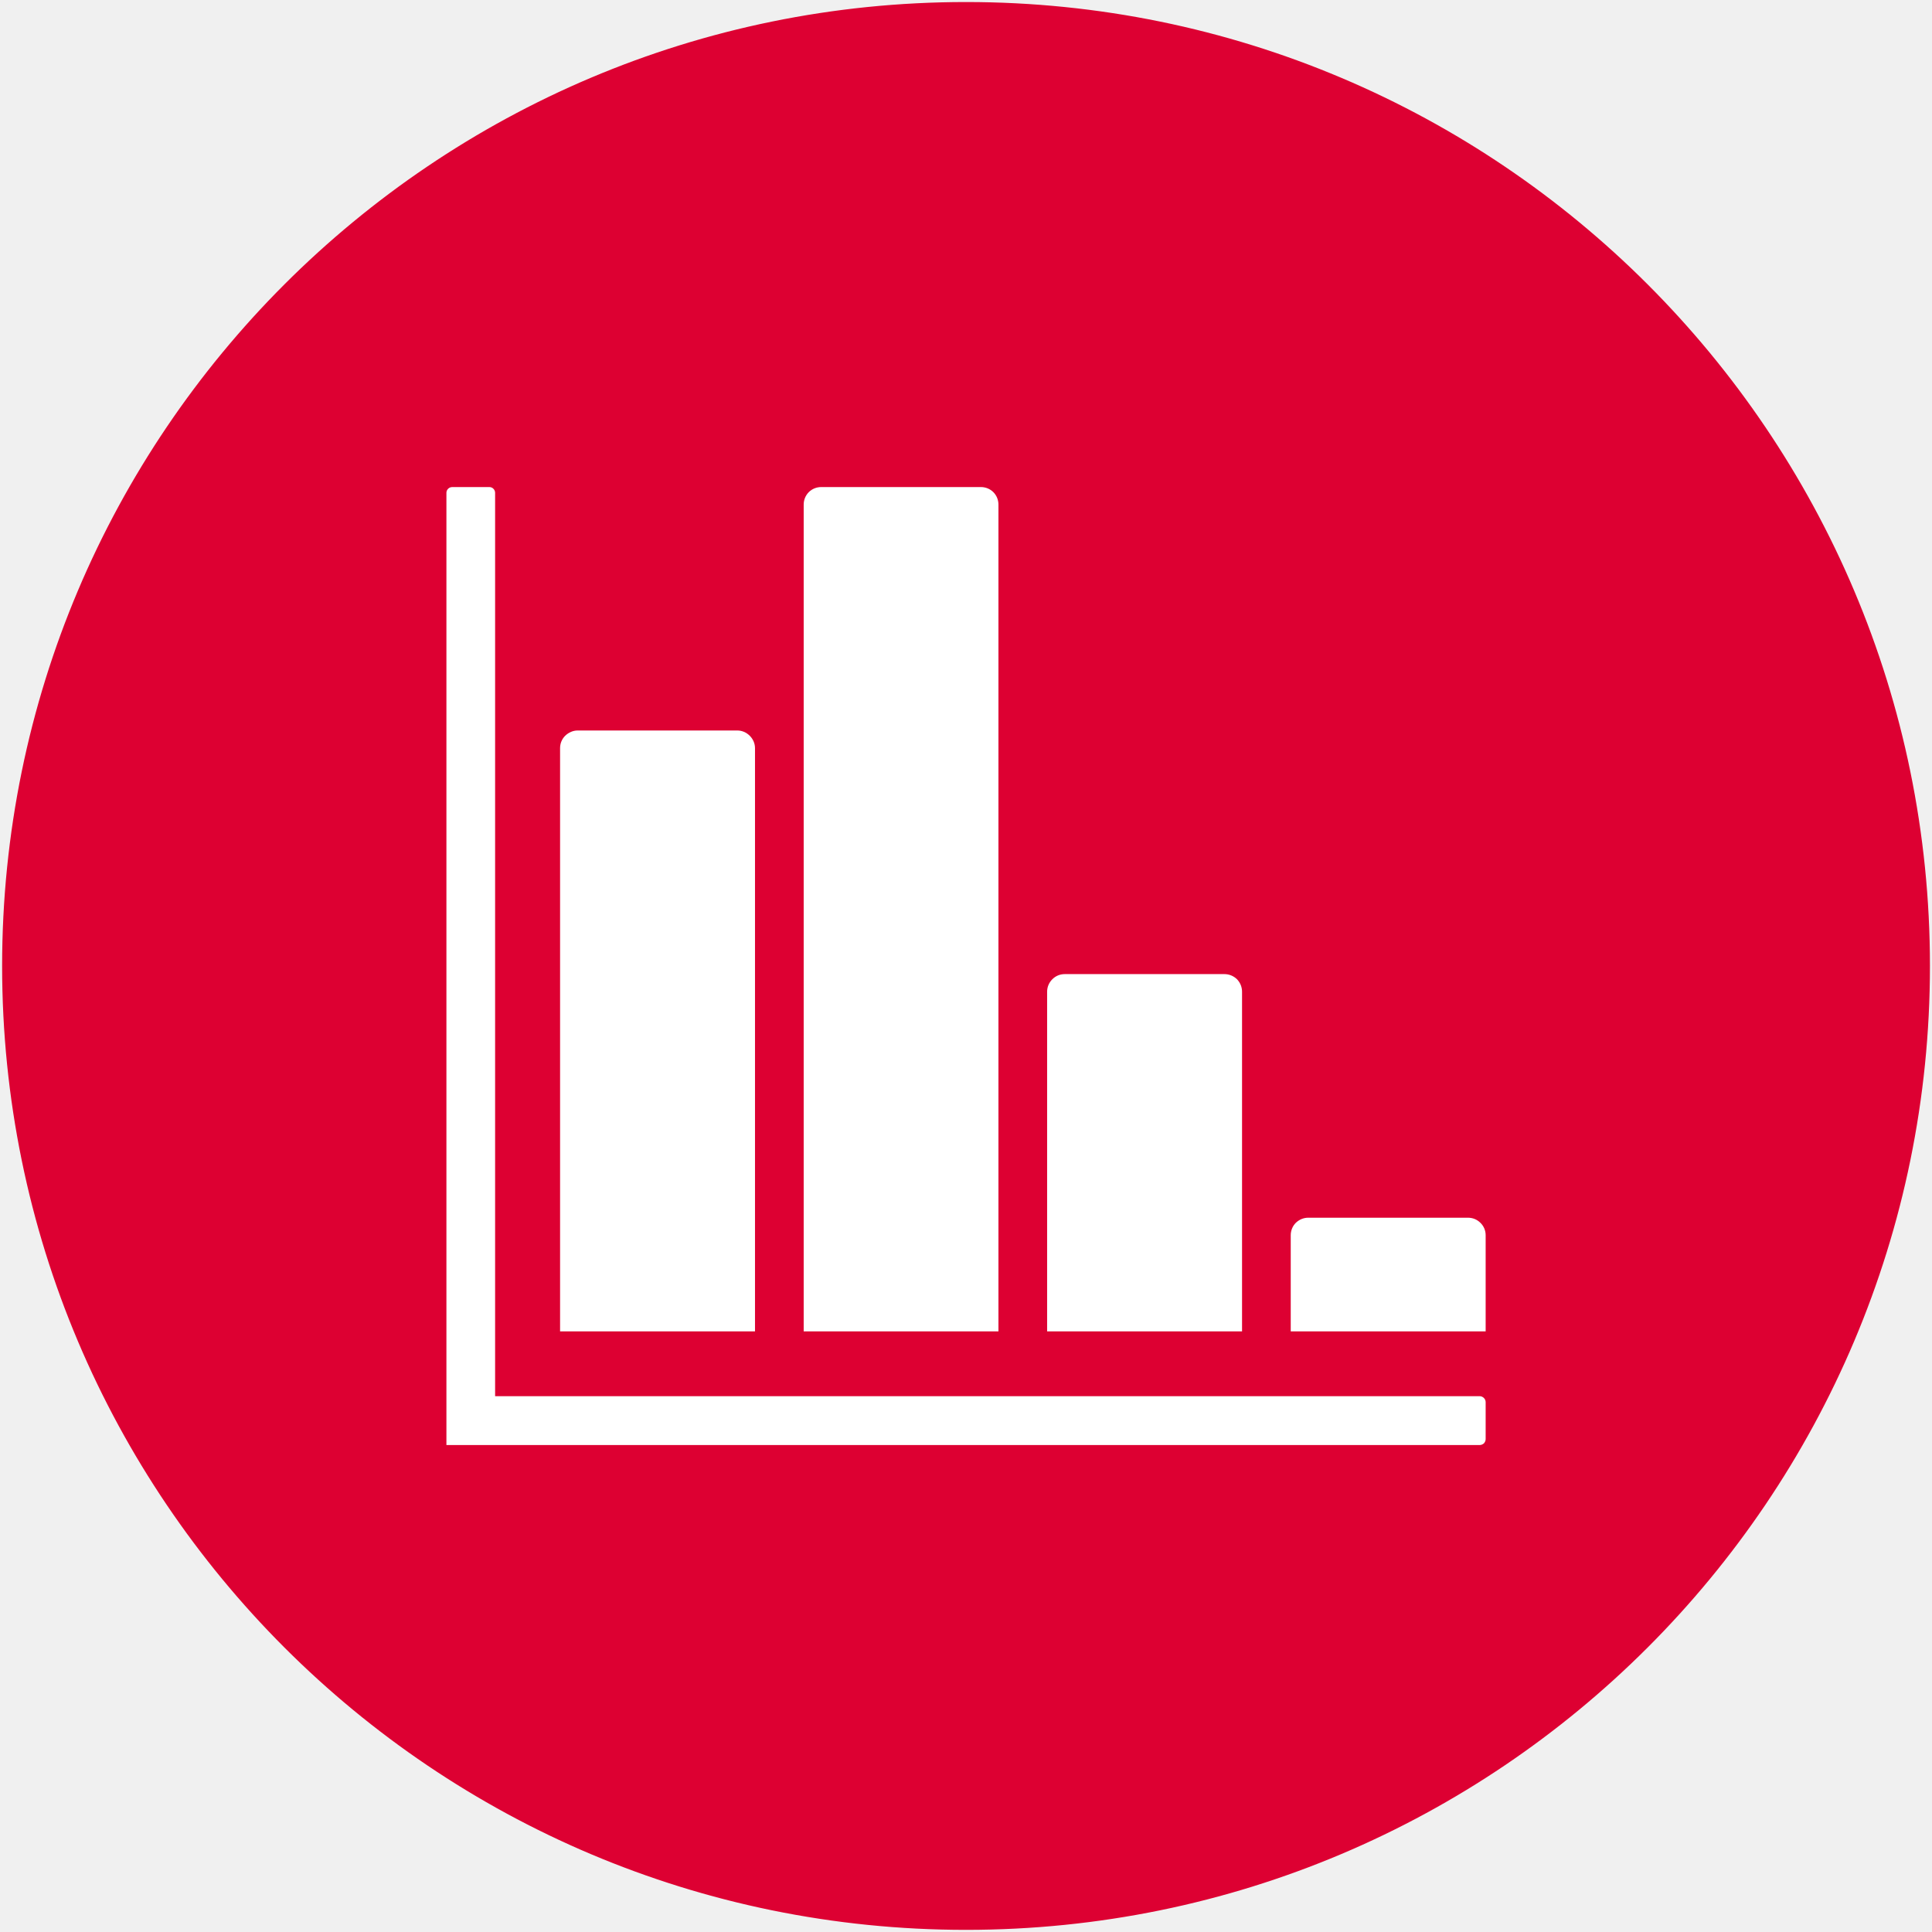
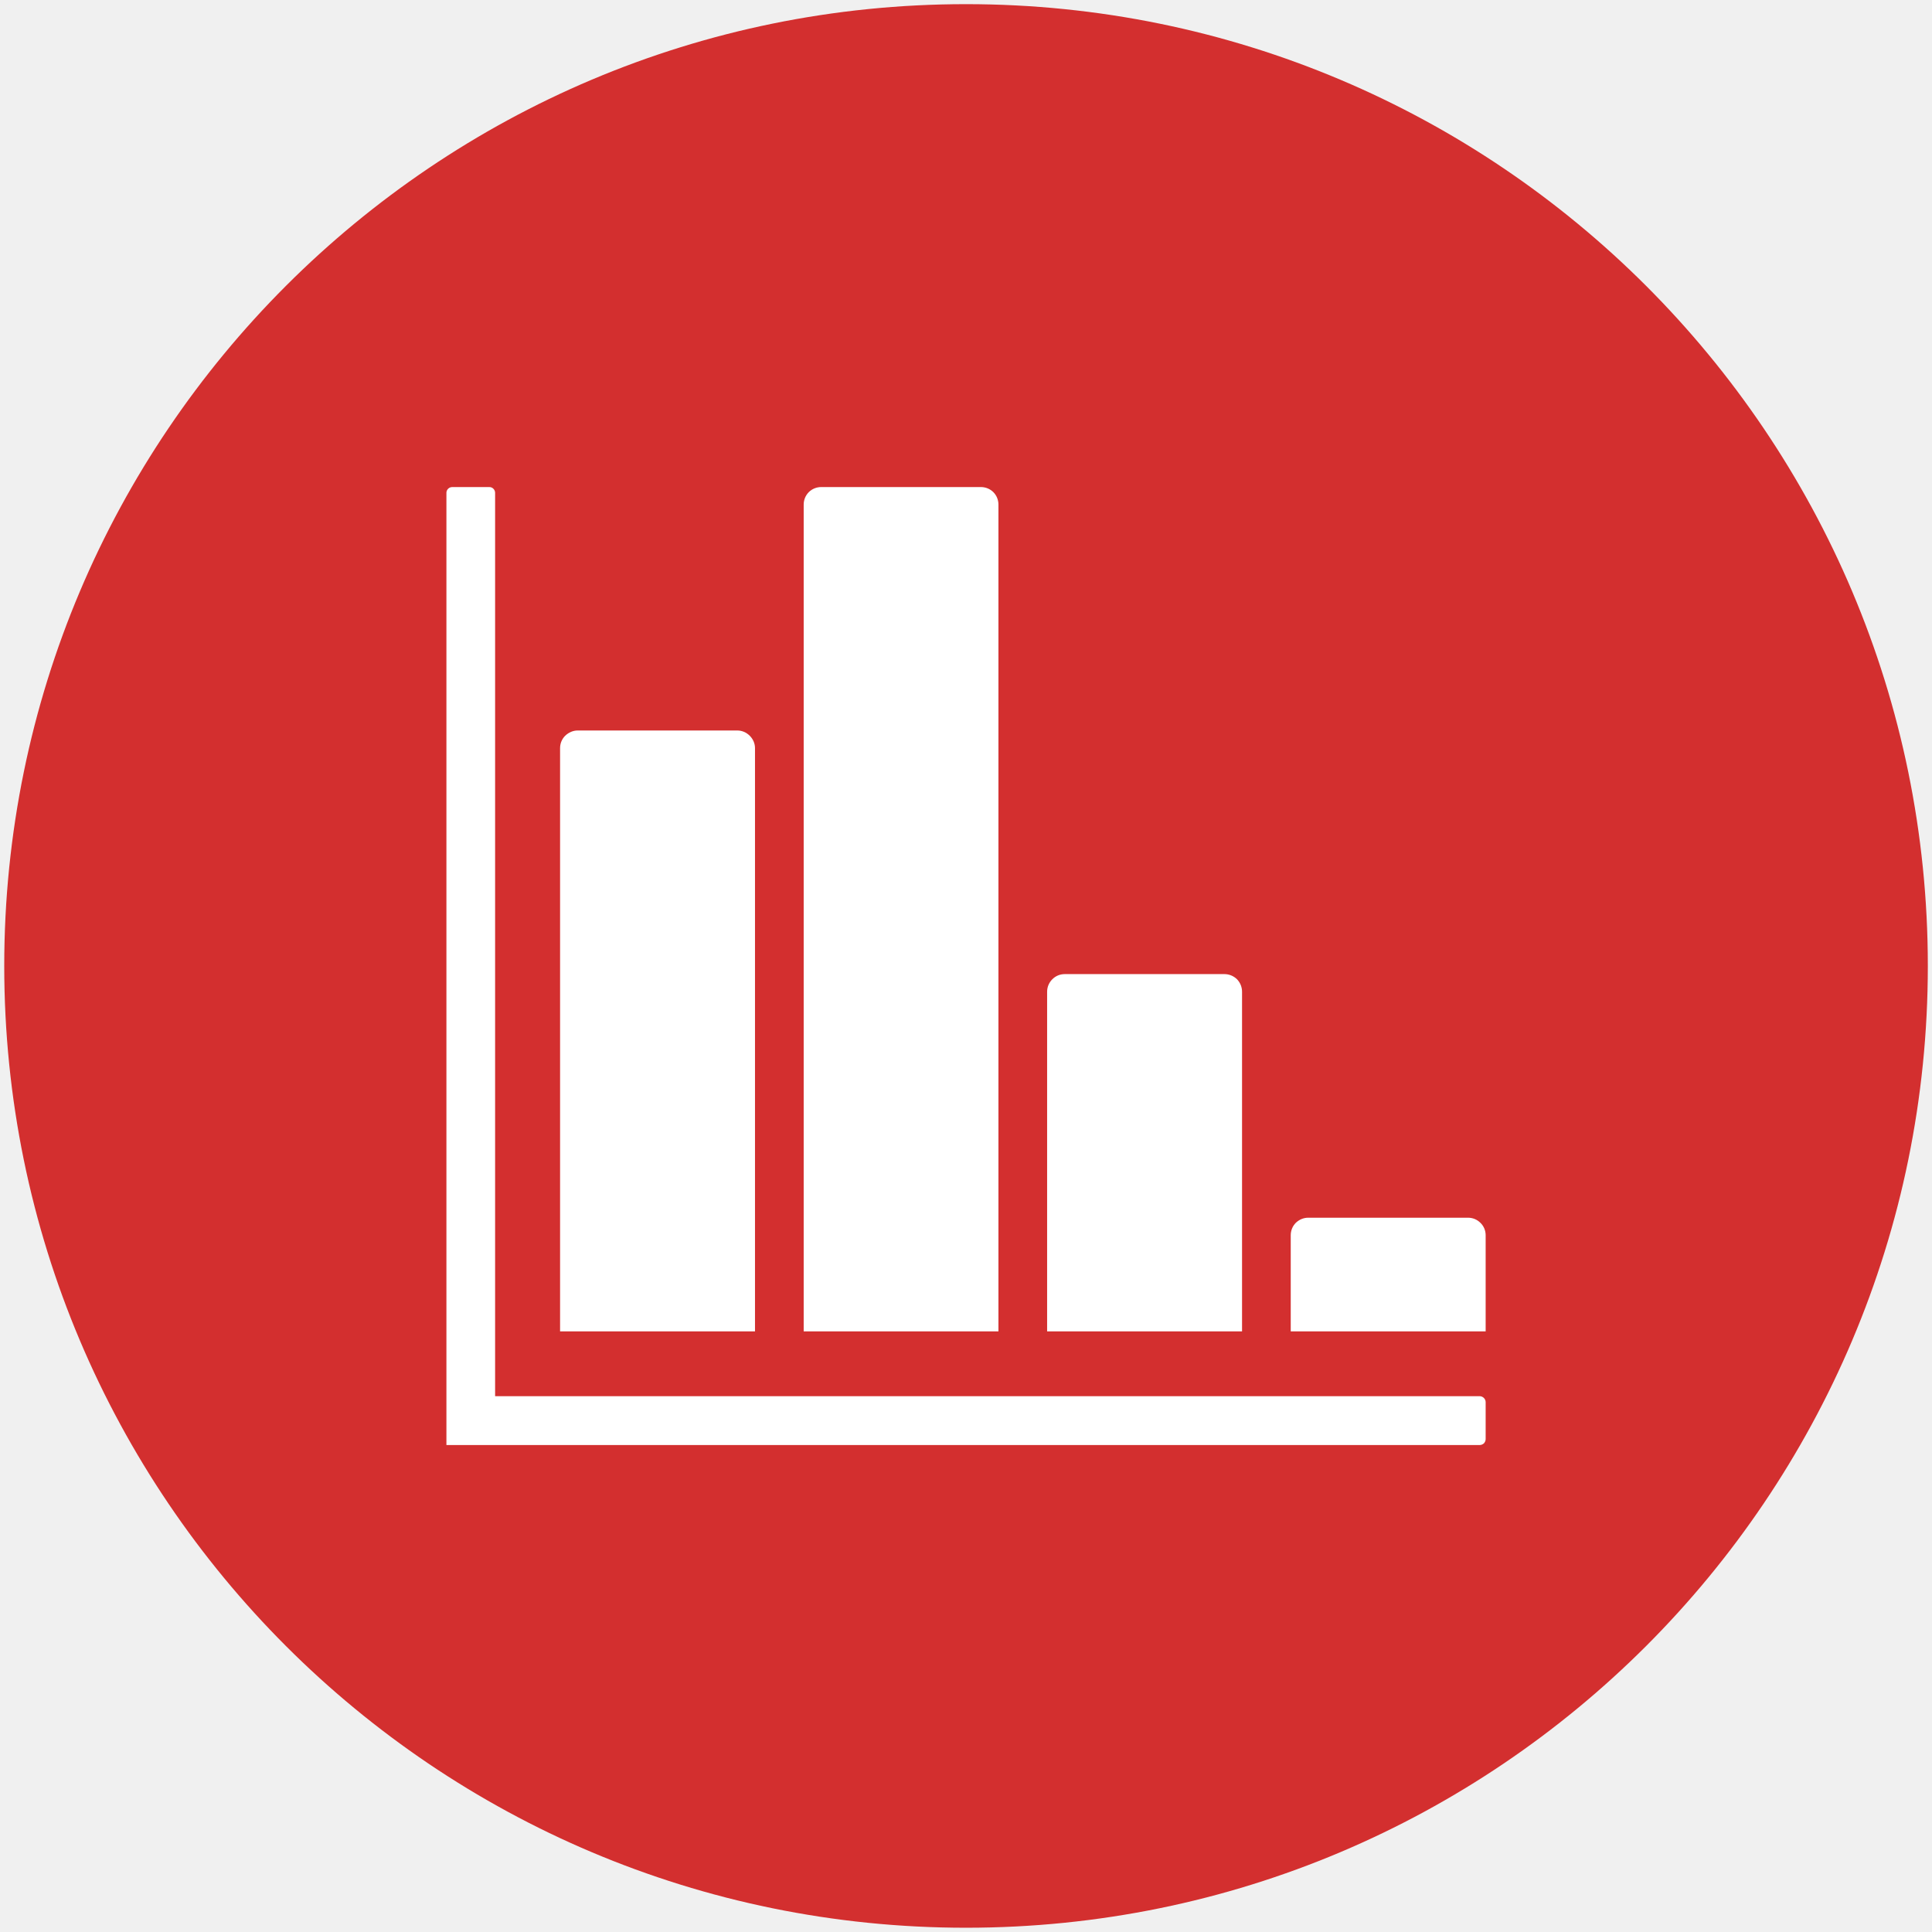
<svg xmlns="http://www.w3.org/2000/svg" xmlns:ns1="http://schemas.microsoft.com/visio/2003/SVGExtensions/" width="1.582in" height="1.582in" viewBox="0 0 113.886 113.886" xml:space="preserve" color-interpolation-filters="sRGB" class="st3">
  <ns1:documentProperties ns1:langID="2052" ns1:metric="true" ns1:viewMarkup="false" />
  <style type="text/css">
	
- 		.st1 {fill:#dd0032;stroke:#dd0032;stroke-width:0.25}
+ 		.st1 {fill:#d32f2f;stroke:none;stroke-width:0.25}
		.st2 {fill:#ffffff;stroke:none;stroke-linecap:butt;stroke-width:0.146}
		.st3 {fill:none;fill-rule:evenodd;font-size:12px;overflow:visible;stroke-linecap:square;stroke-miterlimit:3}
	
	</style>
  <g ns1:mID="0" ns1:index="1" ns1:groupContext="foregroundPage">
    <ns1:pageProperties ns1:drawingScale="0.0393701" ns1:pageScale="0.0393701" ns1:drawingUnits="24" ns1:shadowOffsetX="8.50394" ns1:shadowOffsetY="-8.50394" />
    <g id="group26-1" transform="translate(0.25,-0.25)" ns1:mID="26" ns1:groupContext="group">
      <g id="shape18-2" ns1:mID="18" ns1:groupContext="shape">
        <ns1:userDefs>
          <ns1:ud ns1:nameU="visVersion" ns1:val="VT0(15):26" />
        </ns1:userDefs>
        <path d="M0 57.19 A56.693 56.693 0 0 1 113.39 57.19 A56.693 56.693 0 1 1 0 57.19 Z" class="st1" />
      </g>
      <g id="group19-4" transform="translate(26.0652,-28.4592)" ns1:mID="19" ns1:groupContext="group">
        <g id="shape20-5" ns1:mID="20" ns1:groupContext="shape">
          <path d="M0 57.76 C0 57.68 0.03 57.59 0.1 57.52 C0.17 57.45 0.26 57.42 0.35 57.42 L2.53 57.42 C2.62 57.42 2.7          57.45 2.77 57.52 C2.84 57.59 2.87 57.68 2.87 57.76 L2.87 111.01 L60.91 111.01 C61 111.01 61.09 111.05          61.16 111.12 C61.22 111.18 61.26 111.27 61.26 111.36 L61.26 113.54 C61.26 113.63 61.22 113.72 61.16          113.79 C61.09 113.85 61 113.89 60.91 113.89 L0 113.89 L0 57.76 ZM21.06 58.45 C21.06 58.19 21.16          57.92 21.36 57.72 C21.56 57.52 21.83 57.42 22.09 57.42 L31.51 57.42 C31.77 57.42 32.04 57.52 32.24          57.72 C32.44 57.92 32.54 58.19 32.54 58.45 L32.54 107.19 L21.06 107.19 L21.06 58.45 ZM6.7 72.81          C6.7 72.54 6.8 72.28 7 72.08 C7.21 71.88 7.47 71.77 7.73 71.77 L17.15 71.77 C17.42 71.77 17.68 71.88          17.88 72.08 C18.08 72.28 18.19 72.54 18.19 72.81 L18.19 107.19 L6.7 107.19 L6.7 72.81 ZM35.41 87.17          C35.41 86.9 35.51 86.64 35.72 86.43 C35.92 86.23 36.18 86.13 36.45 86.13 L45.86 86.13 C46.13 86.13          46.39 86.23 46.6 86.43 C46.8 86.64 46.9 86.9 46.9 87.17 L46.9 107.19 L35.41 107.19 L35.41 87.17          ZM49.77 101.52 C49.77 101.26 49.87 100.99 50.07 100.79 C50.28 100.59 50.54 100.49 50.8 100.49 L60.22          100.49 C60.49 100.49 60.75 100.59 60.95 100.79 C61.16 100.99 61.26 101.26 61.26 101.52 L61.26 107.19          L49.77 107.19 L49.77 101.52 L49.77 101.52 Z" class="st2" />
        </g>
      </g>
    </g>
  </g>
</svg>
